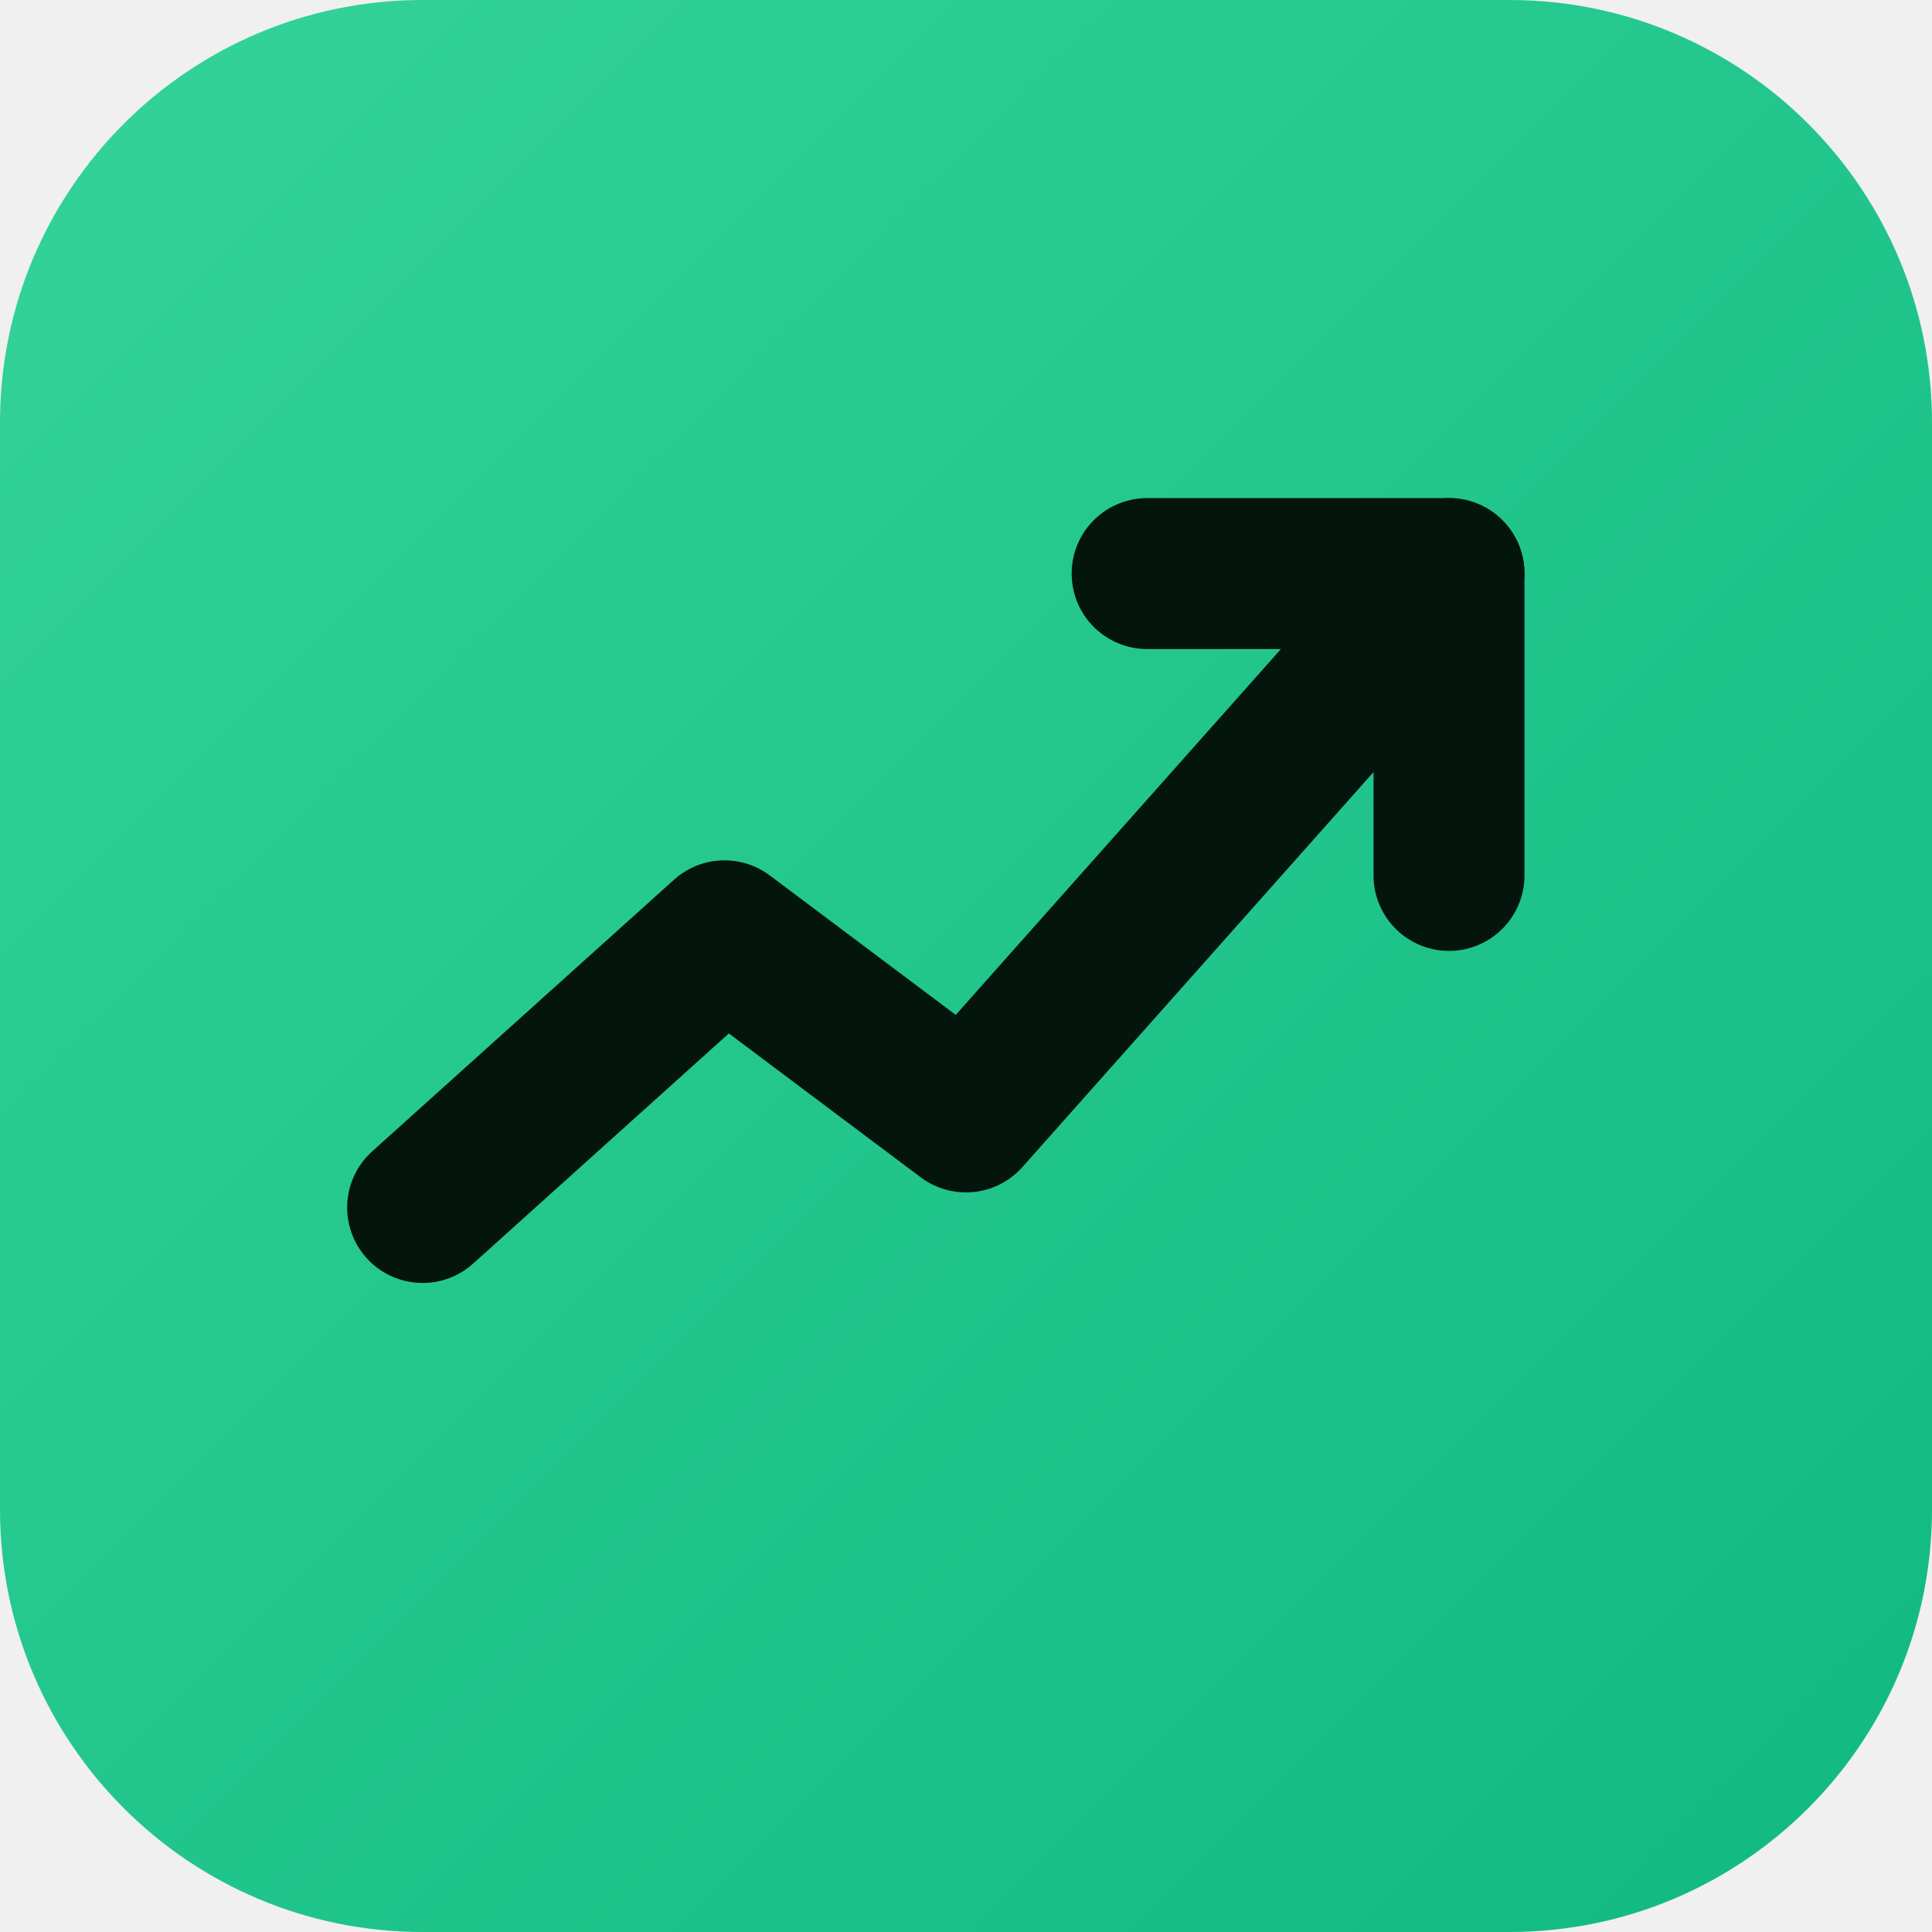
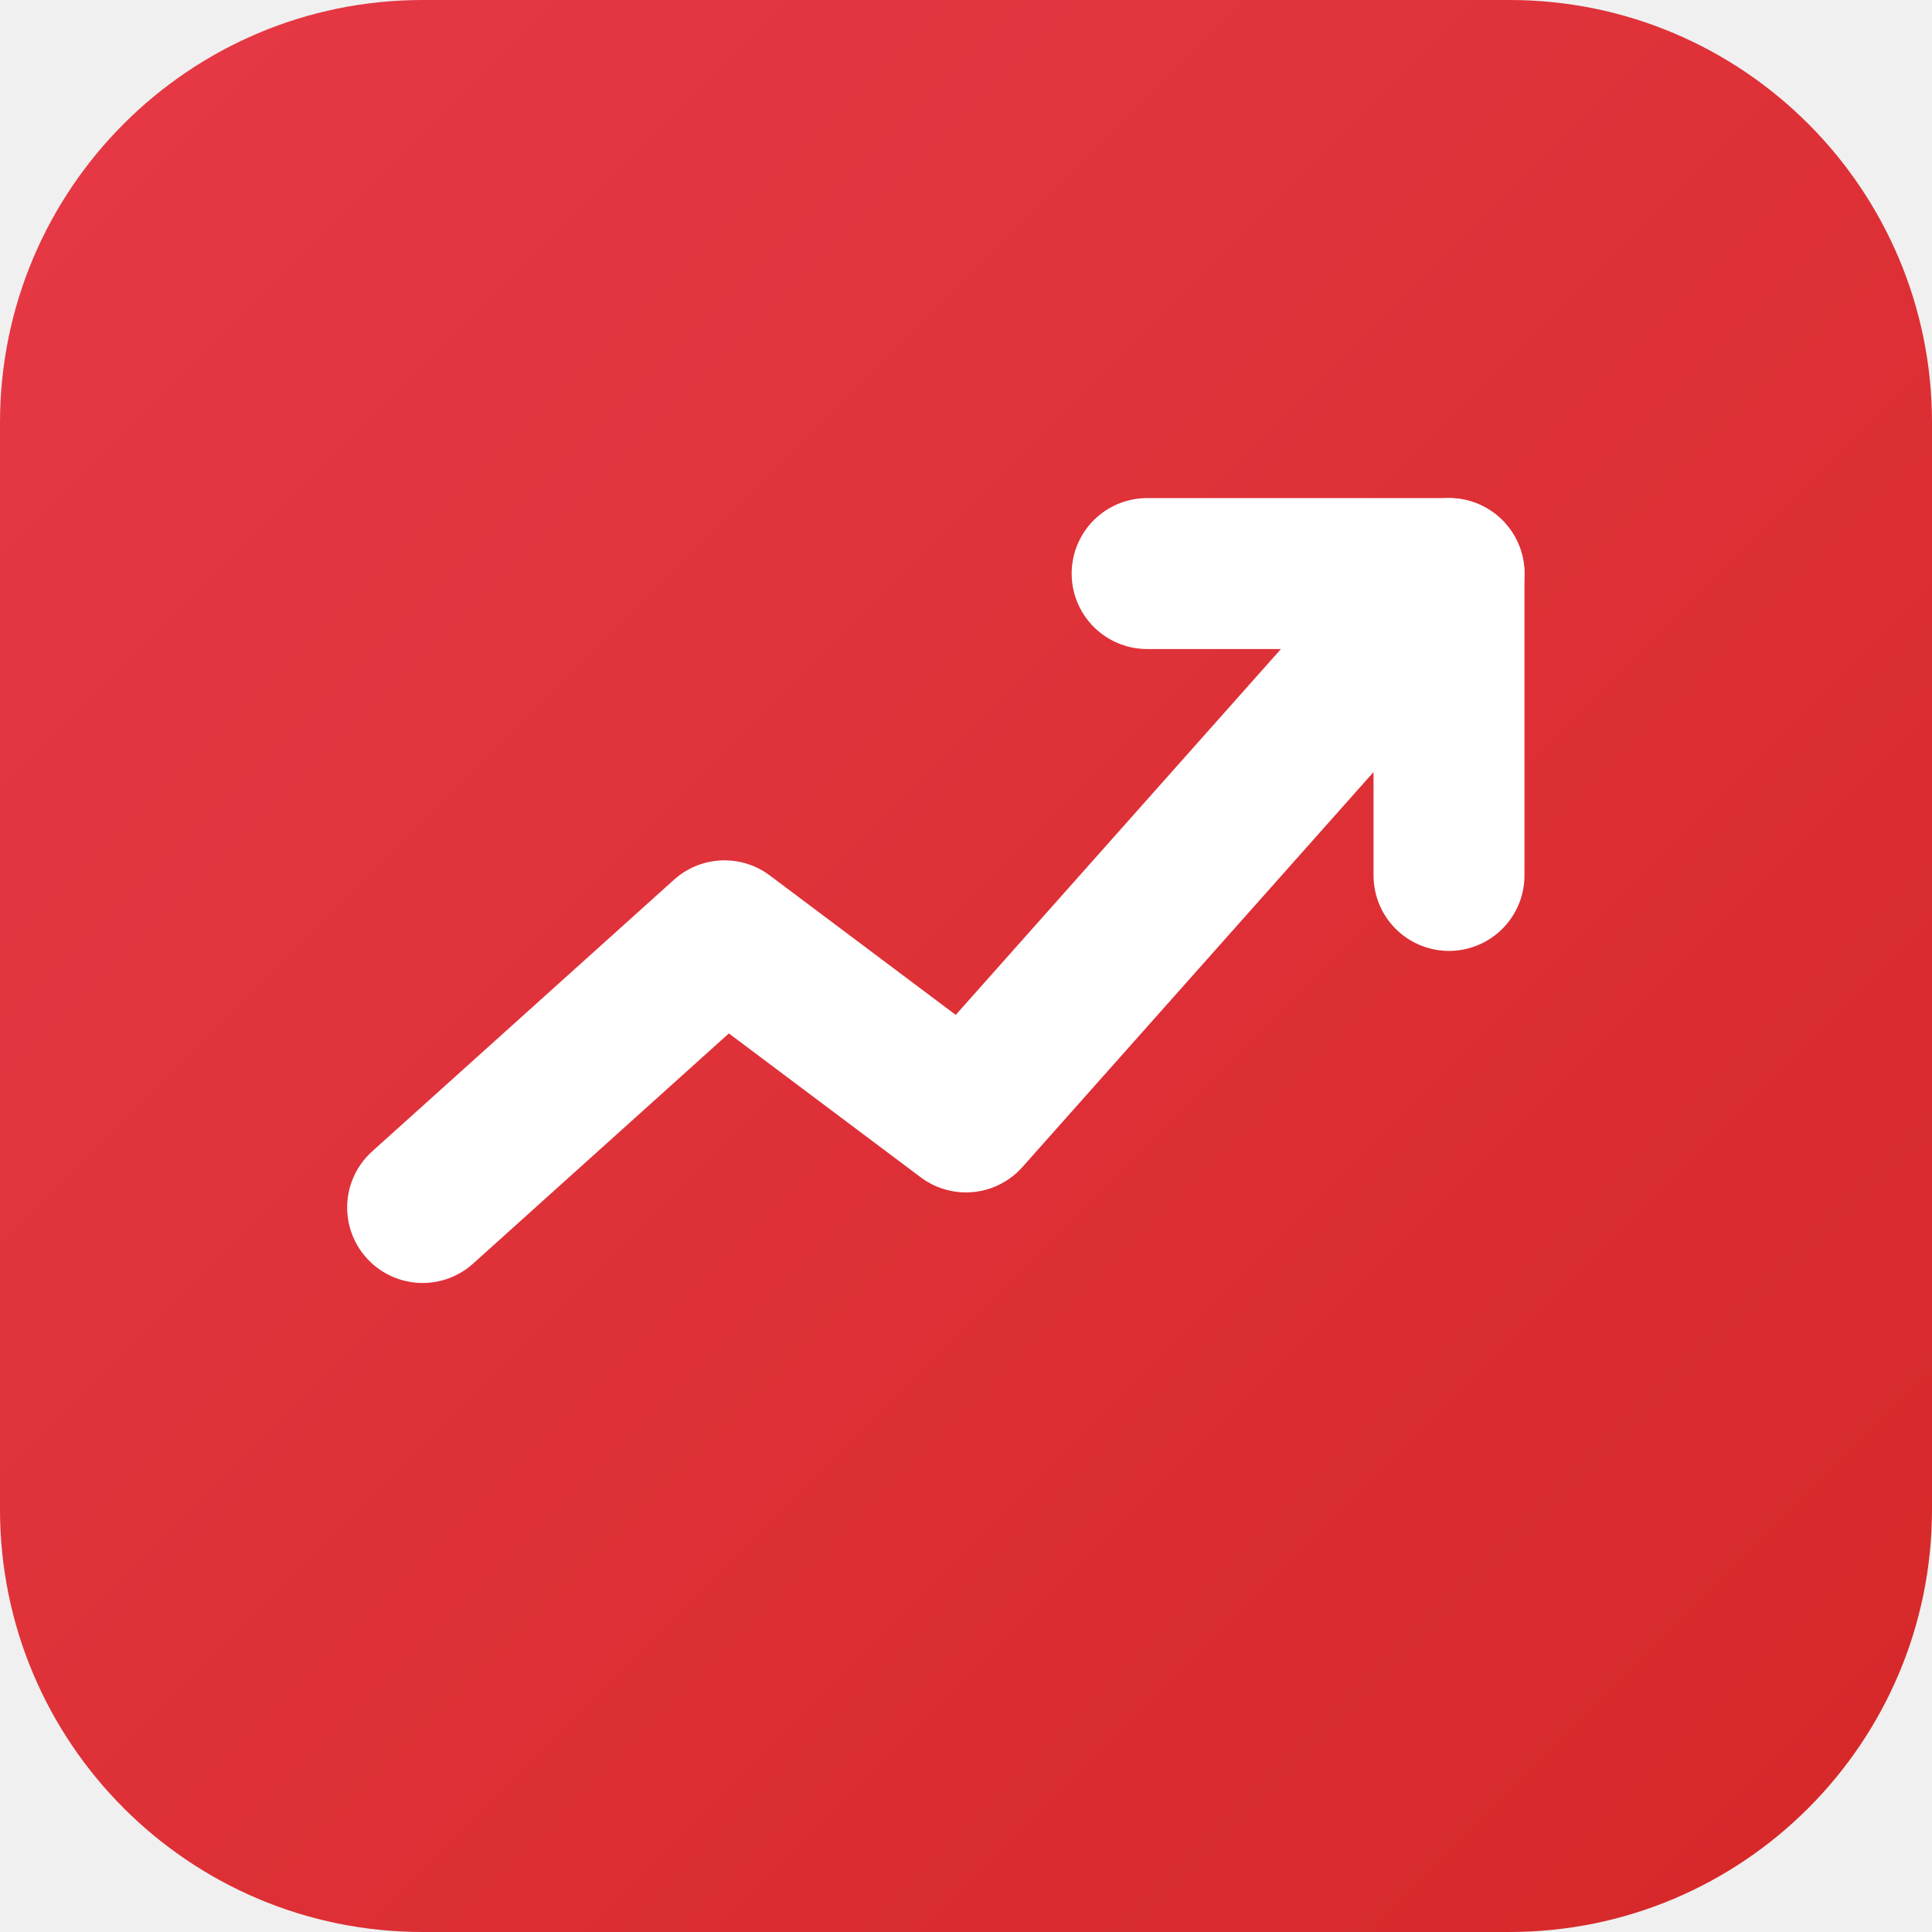
<svg xmlns="http://www.w3.org/2000/svg" viewBox="0 0 64 64">
  <defs>
    <linearGradient id="g" x1="0" y1="0" x2="1" y2="1">
-       <stop offset="0" stop-color="#34d399" />
-       <stop offset="1" stop-color="#10b981" />
+       <stop offset="0" stop-color="#E63946" />
+       <stop offset="1" stop-color="#D62828" />
    </linearGradient>
  </defs>
  <rect width="64" height="64" rx="14" fill="url(#g)" />
-   <path d="M14 40l10-9 8 6 16-18" fill="none" stroke="#04150e" stroke-width="5" stroke-linecap="round" stroke-linejoin="round" />
-   <path d="M38 19h10v10" fill="none" stroke="#04150e" stroke-width="5" stroke-linecap="round" stroke-linejoin="round" />
+   <path d="M14 40l10-9 8 6 16-18" fill="none" stroke="#ffffff" stroke-width="5" stroke-linecap="round" stroke-linejoin="round" />
+   <path d="M38 19h10v10" fill="none" stroke="#ffffff" stroke-width="5" stroke-linecap="round" stroke-linejoin="round" />
</svg>
